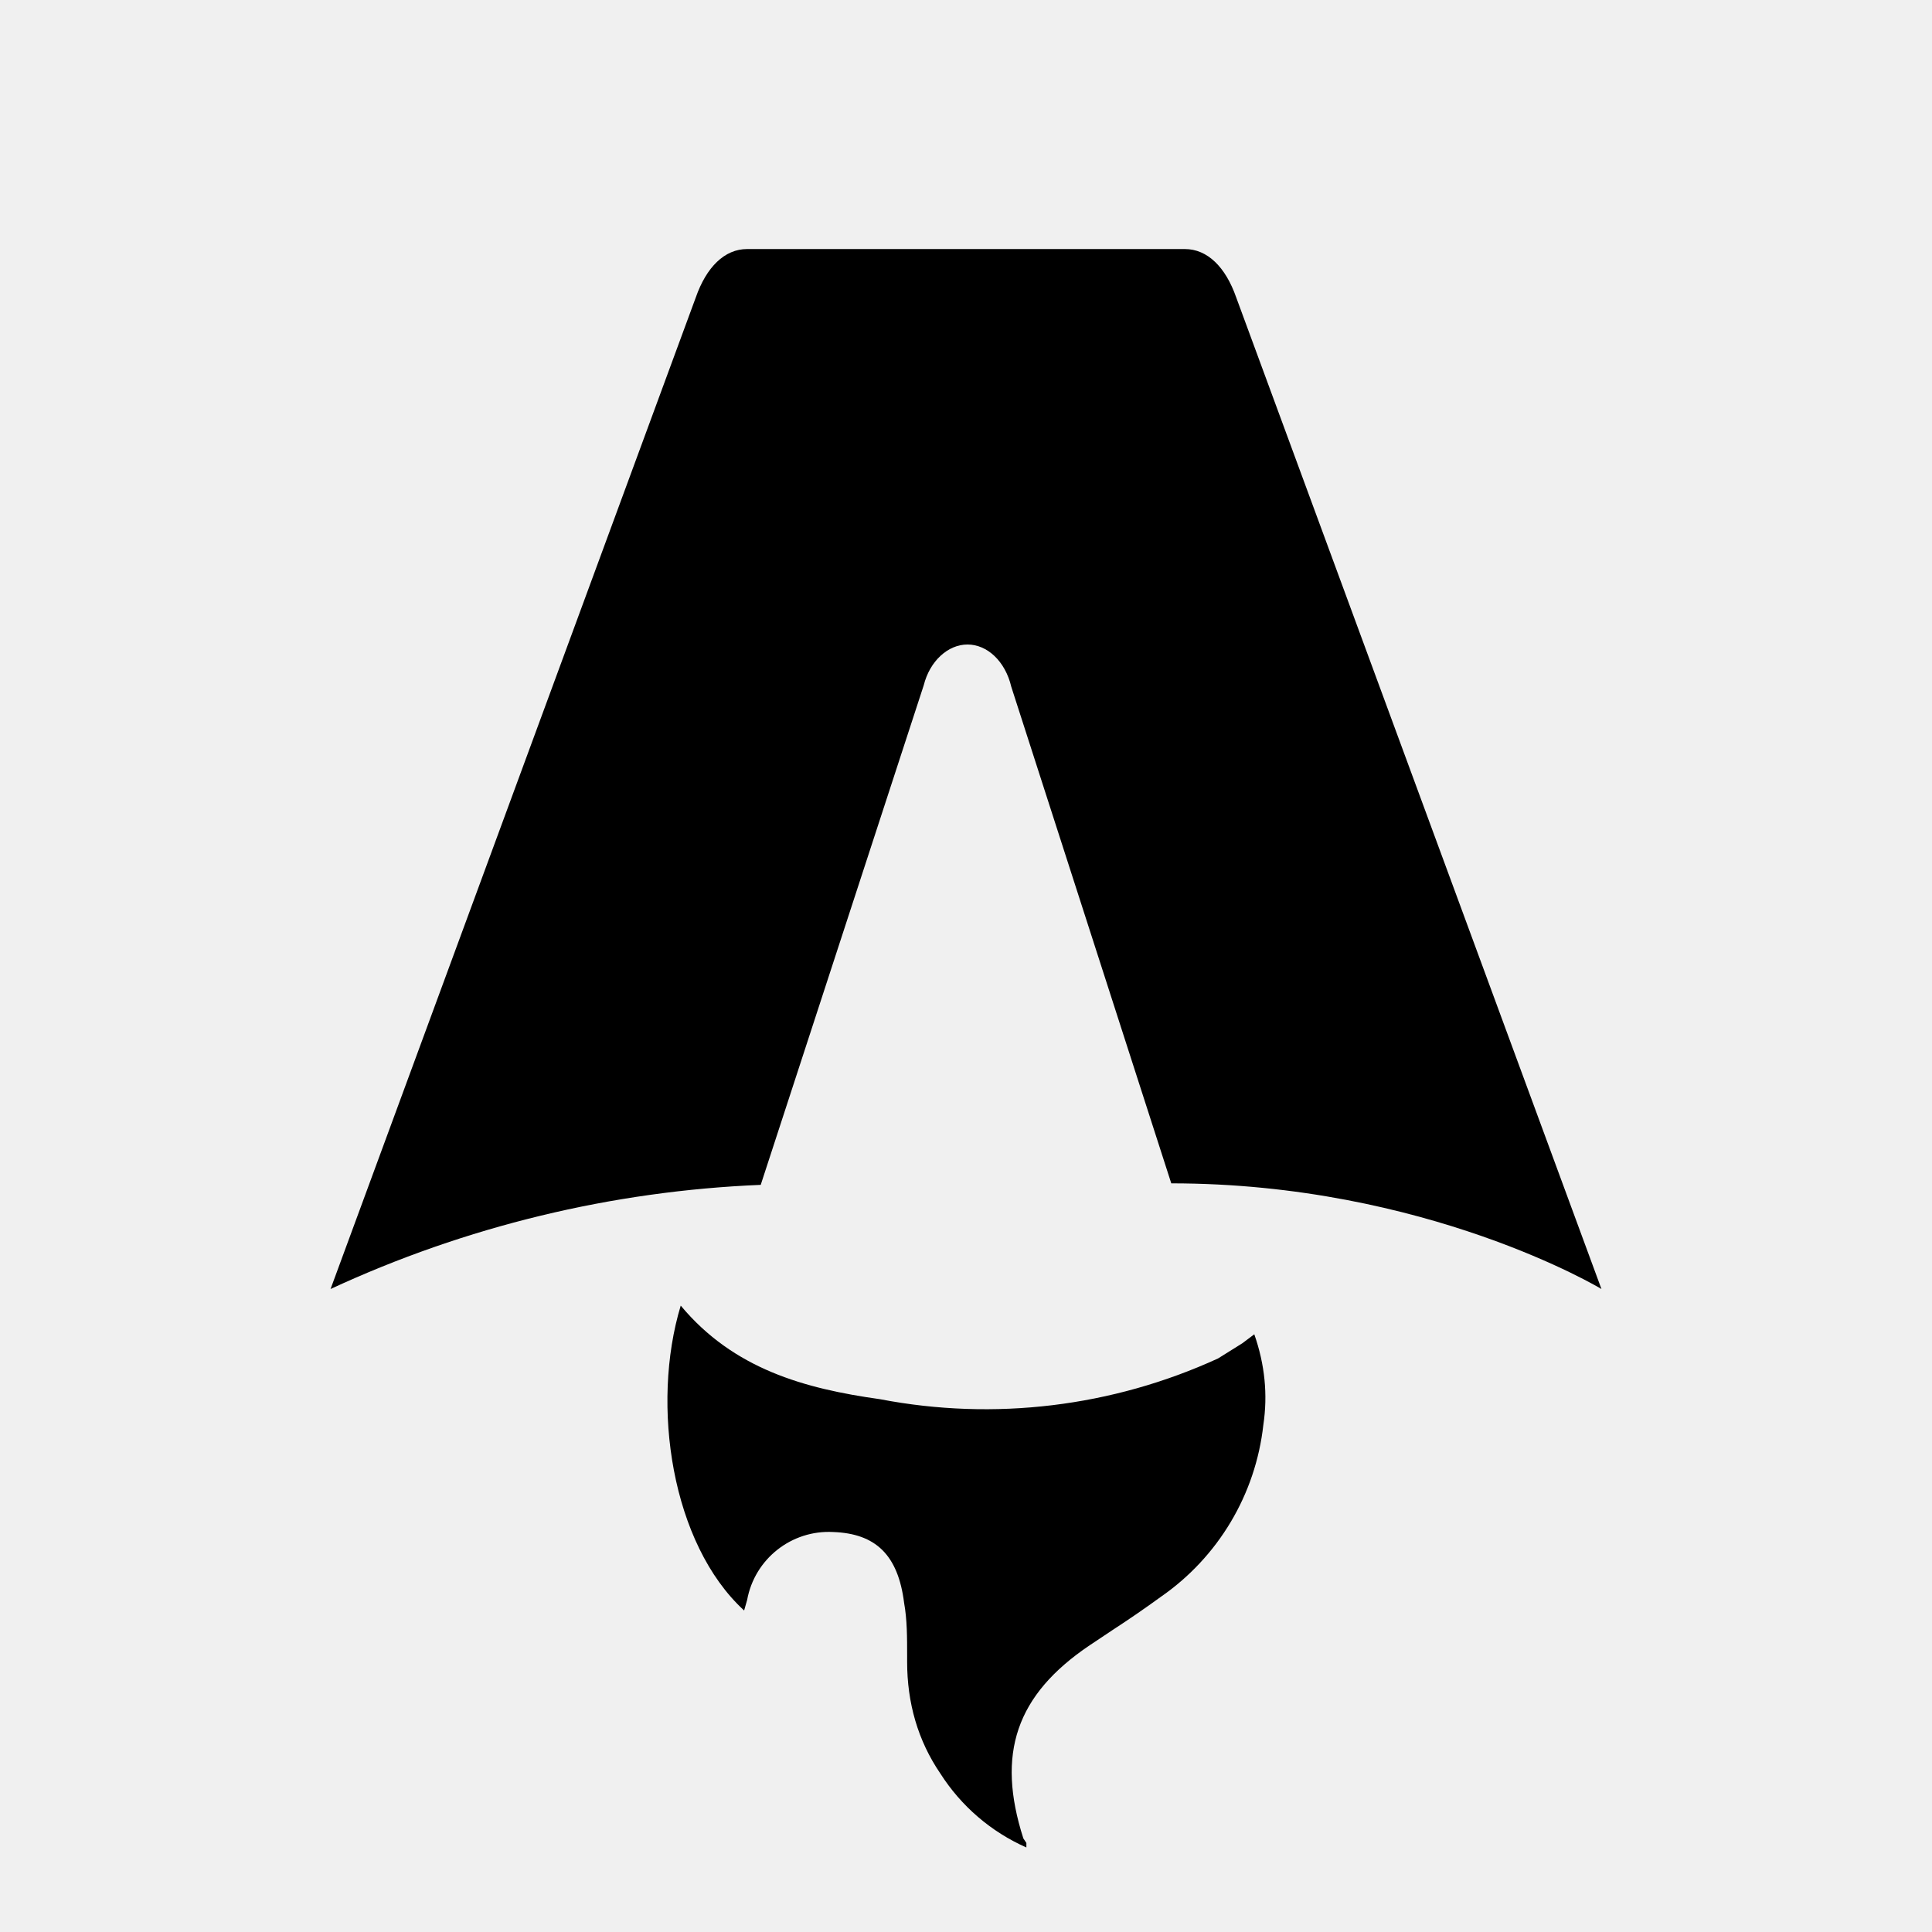
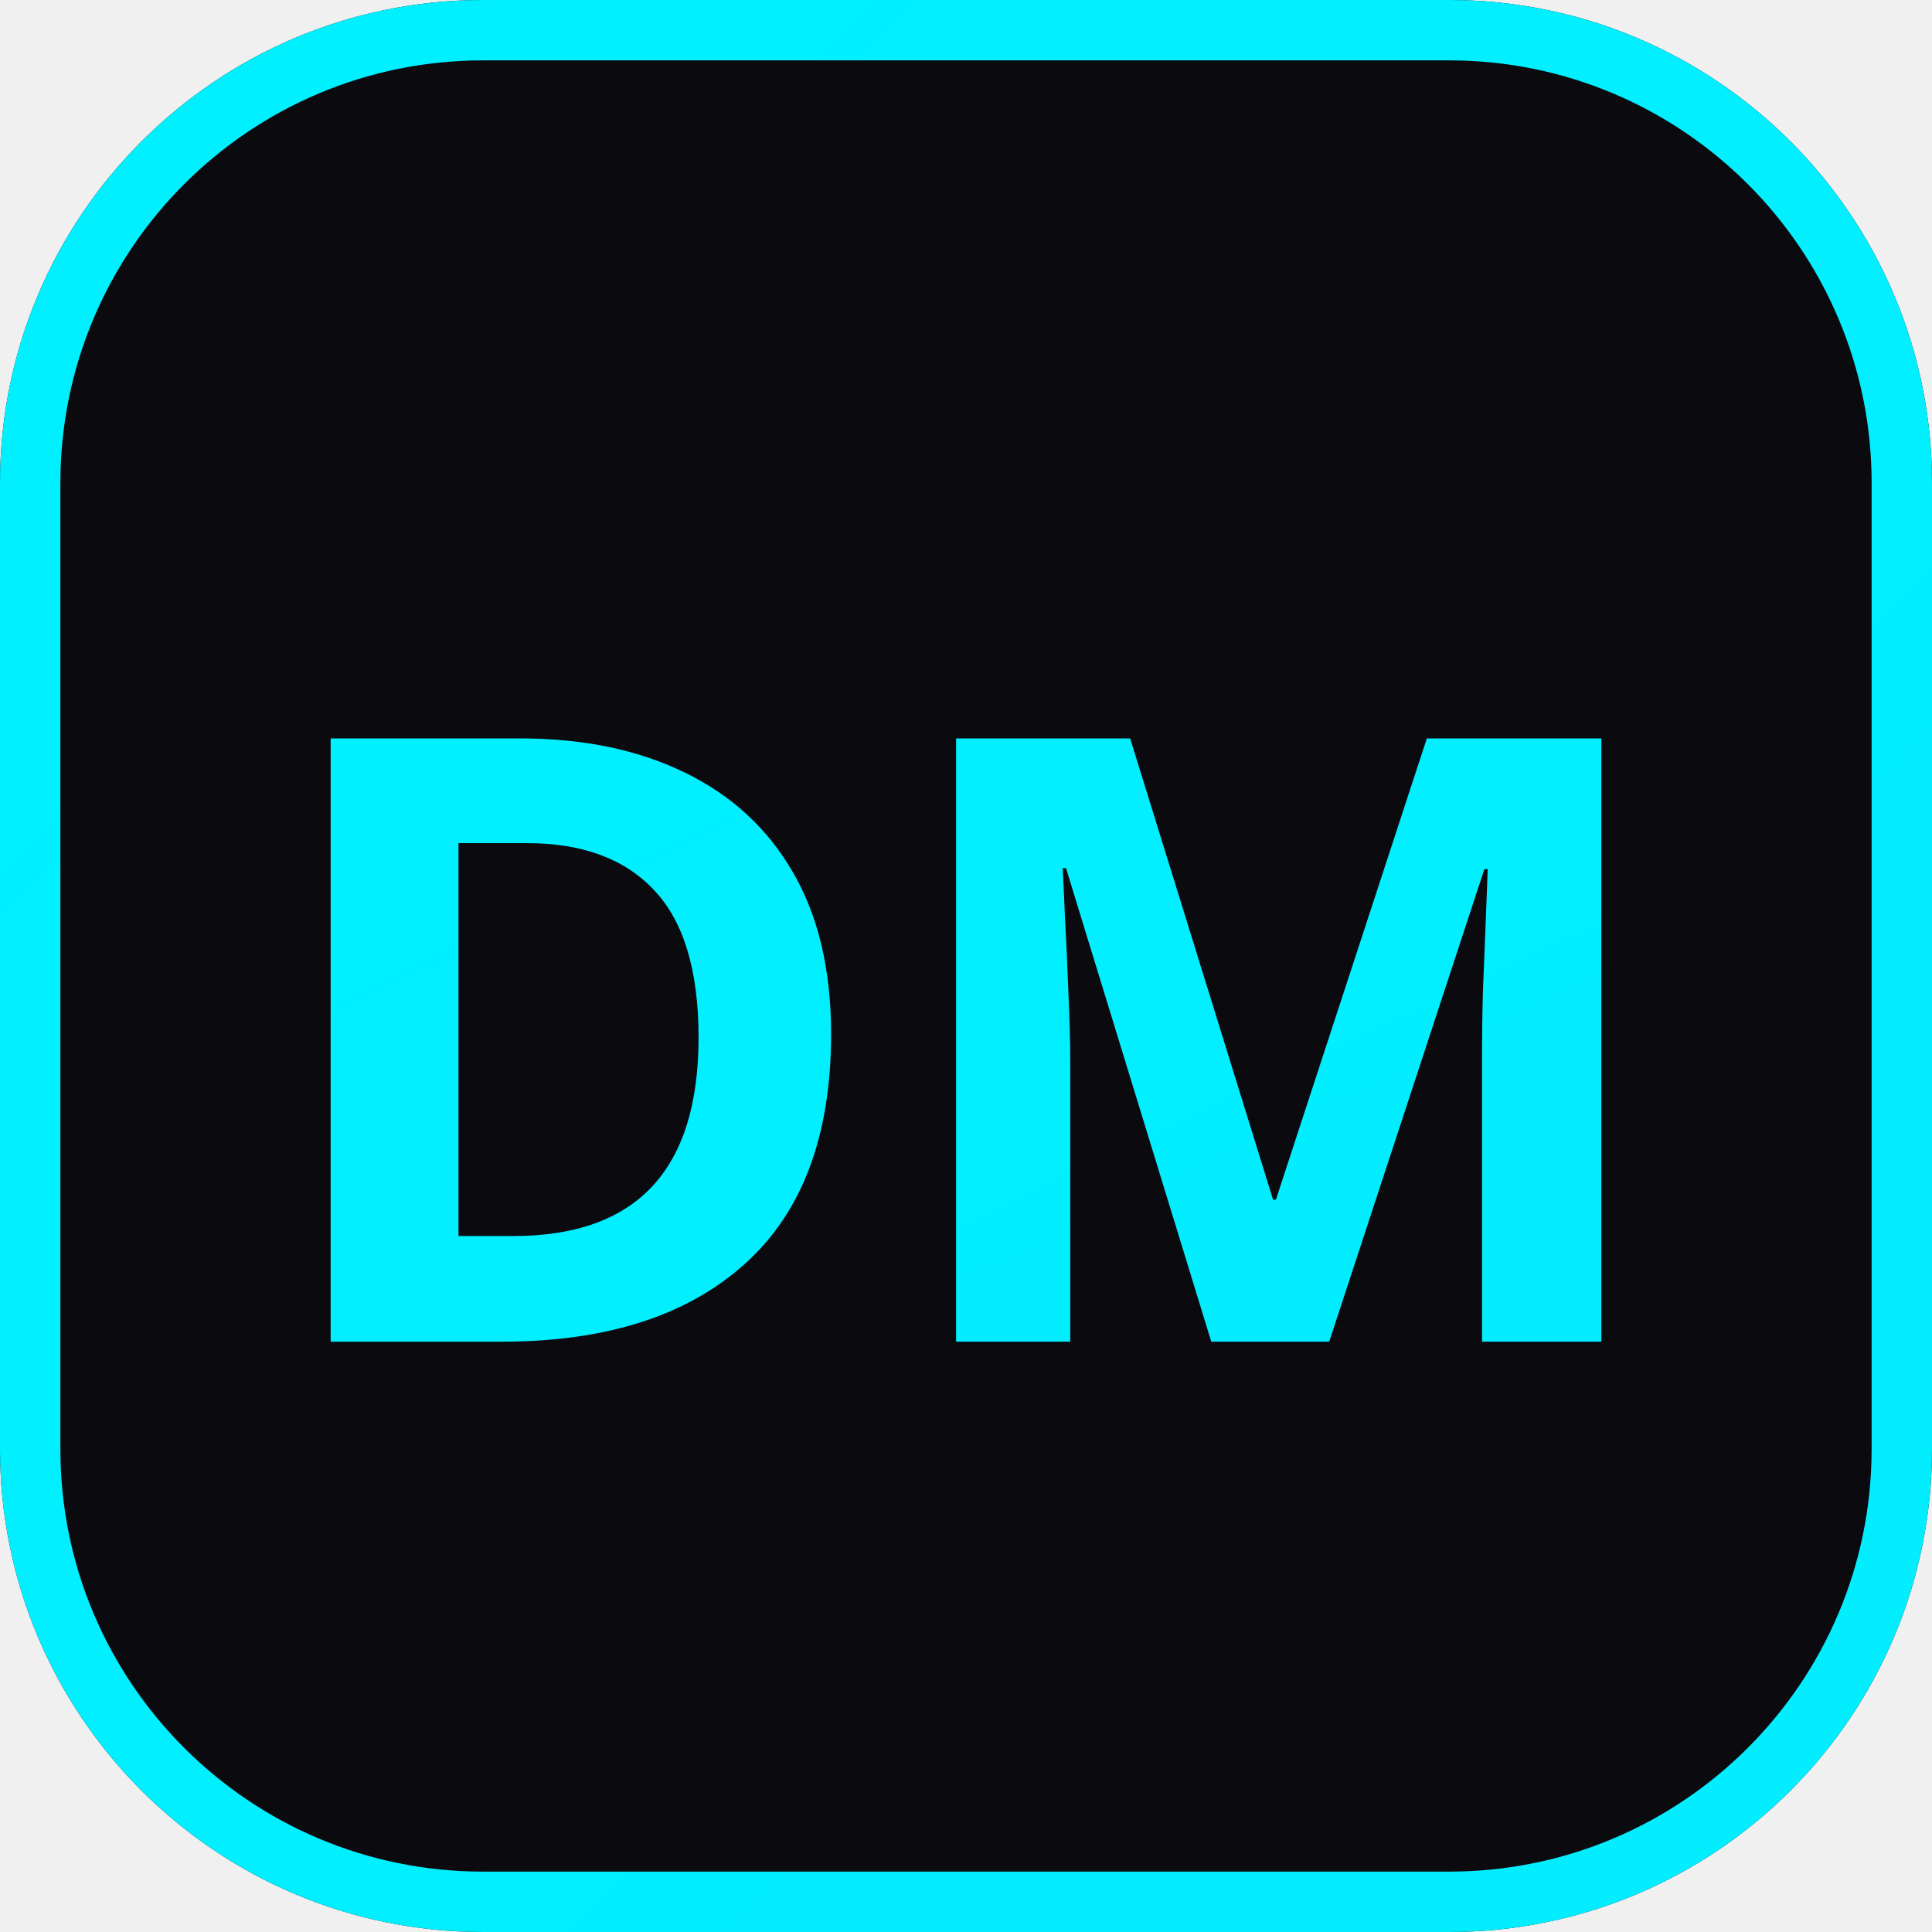
- <svg xmlns="http://www.w3.org/2000/svg" fill="none" viewBox="0 0 128 128">
-   <path d="M50.4 78.5a75.1 75.1 0 0 0-28.5 6.9l24.2-65.7c.7-2 1.9-3.2 3.4-3.2h29c1.5 0 2.7 1.2 3.4 3.2l24.2 65.7s-11.6-7-28.5-7L67 45.5c-.4-1.7-1.6-2.8-2.9-2.8-1.3 0-2.5 1.1-2.9 2.7L50.4 78.5Zm-1.1 28.2Zm-4.2-20.2c-2 6.6-.6 15.8 4.2 20.2a17.5 17.5 0 0 1 .2-.7 5.5 5.5 0 0 1 5.7-4.5c2.8.1 4.3 1.5 4.7 4.7.2 1.1.2 2.3.2 3.5v.4c0 2.7.7 5.2 2.2 7.4a13 13 0 0 0 5.7 4.9v-.3l-.2-.3c-1.8-5.6-.5-9.5 4.4-12.8l1.5-1a73 73 0 0 0 3.2-2.2 16 16 0 0 0 6.8-11.4c.3-2 .1-4-.6-6l-.8.6-1.6 1a37 37 0 0 1-22.4 2.7c-5-.7-9.7-2-13.2-6.2Z" />
-   <style>
-         path { fill: #000; }
-         @media (prefers-color-scheme: dark) {
-             path { fill: #FFF; }
-         }
-     </style>
+ <svg xmlns="http://www.w3.org/2000/svg" viewBox="0 0 64 64" fill="none">
+   <rect width="64" height="64" rx="16" fill="#0a0a0f" />
+   <rect x="1" y="1" width="62" height="62" rx="15" stroke="url(#g)" stroke-width="2" />
+   <text x="50%" y="54%" dominant-baseline="middle" text-anchor="middle" font-family="system-ui,sans-serif" font-weight="700" font-size="28" fill="url(#g)">DM</text>
+   <defs>
+     <linearGradient id="g" x1="0" y1="0" x2="64" y2="64">
+       <stop stop-color="#00f0ff" />
+       <stop offset="1" stop-color="#8b5cf6" />
+     </linearGradient>
+   </defs>
</svg>
